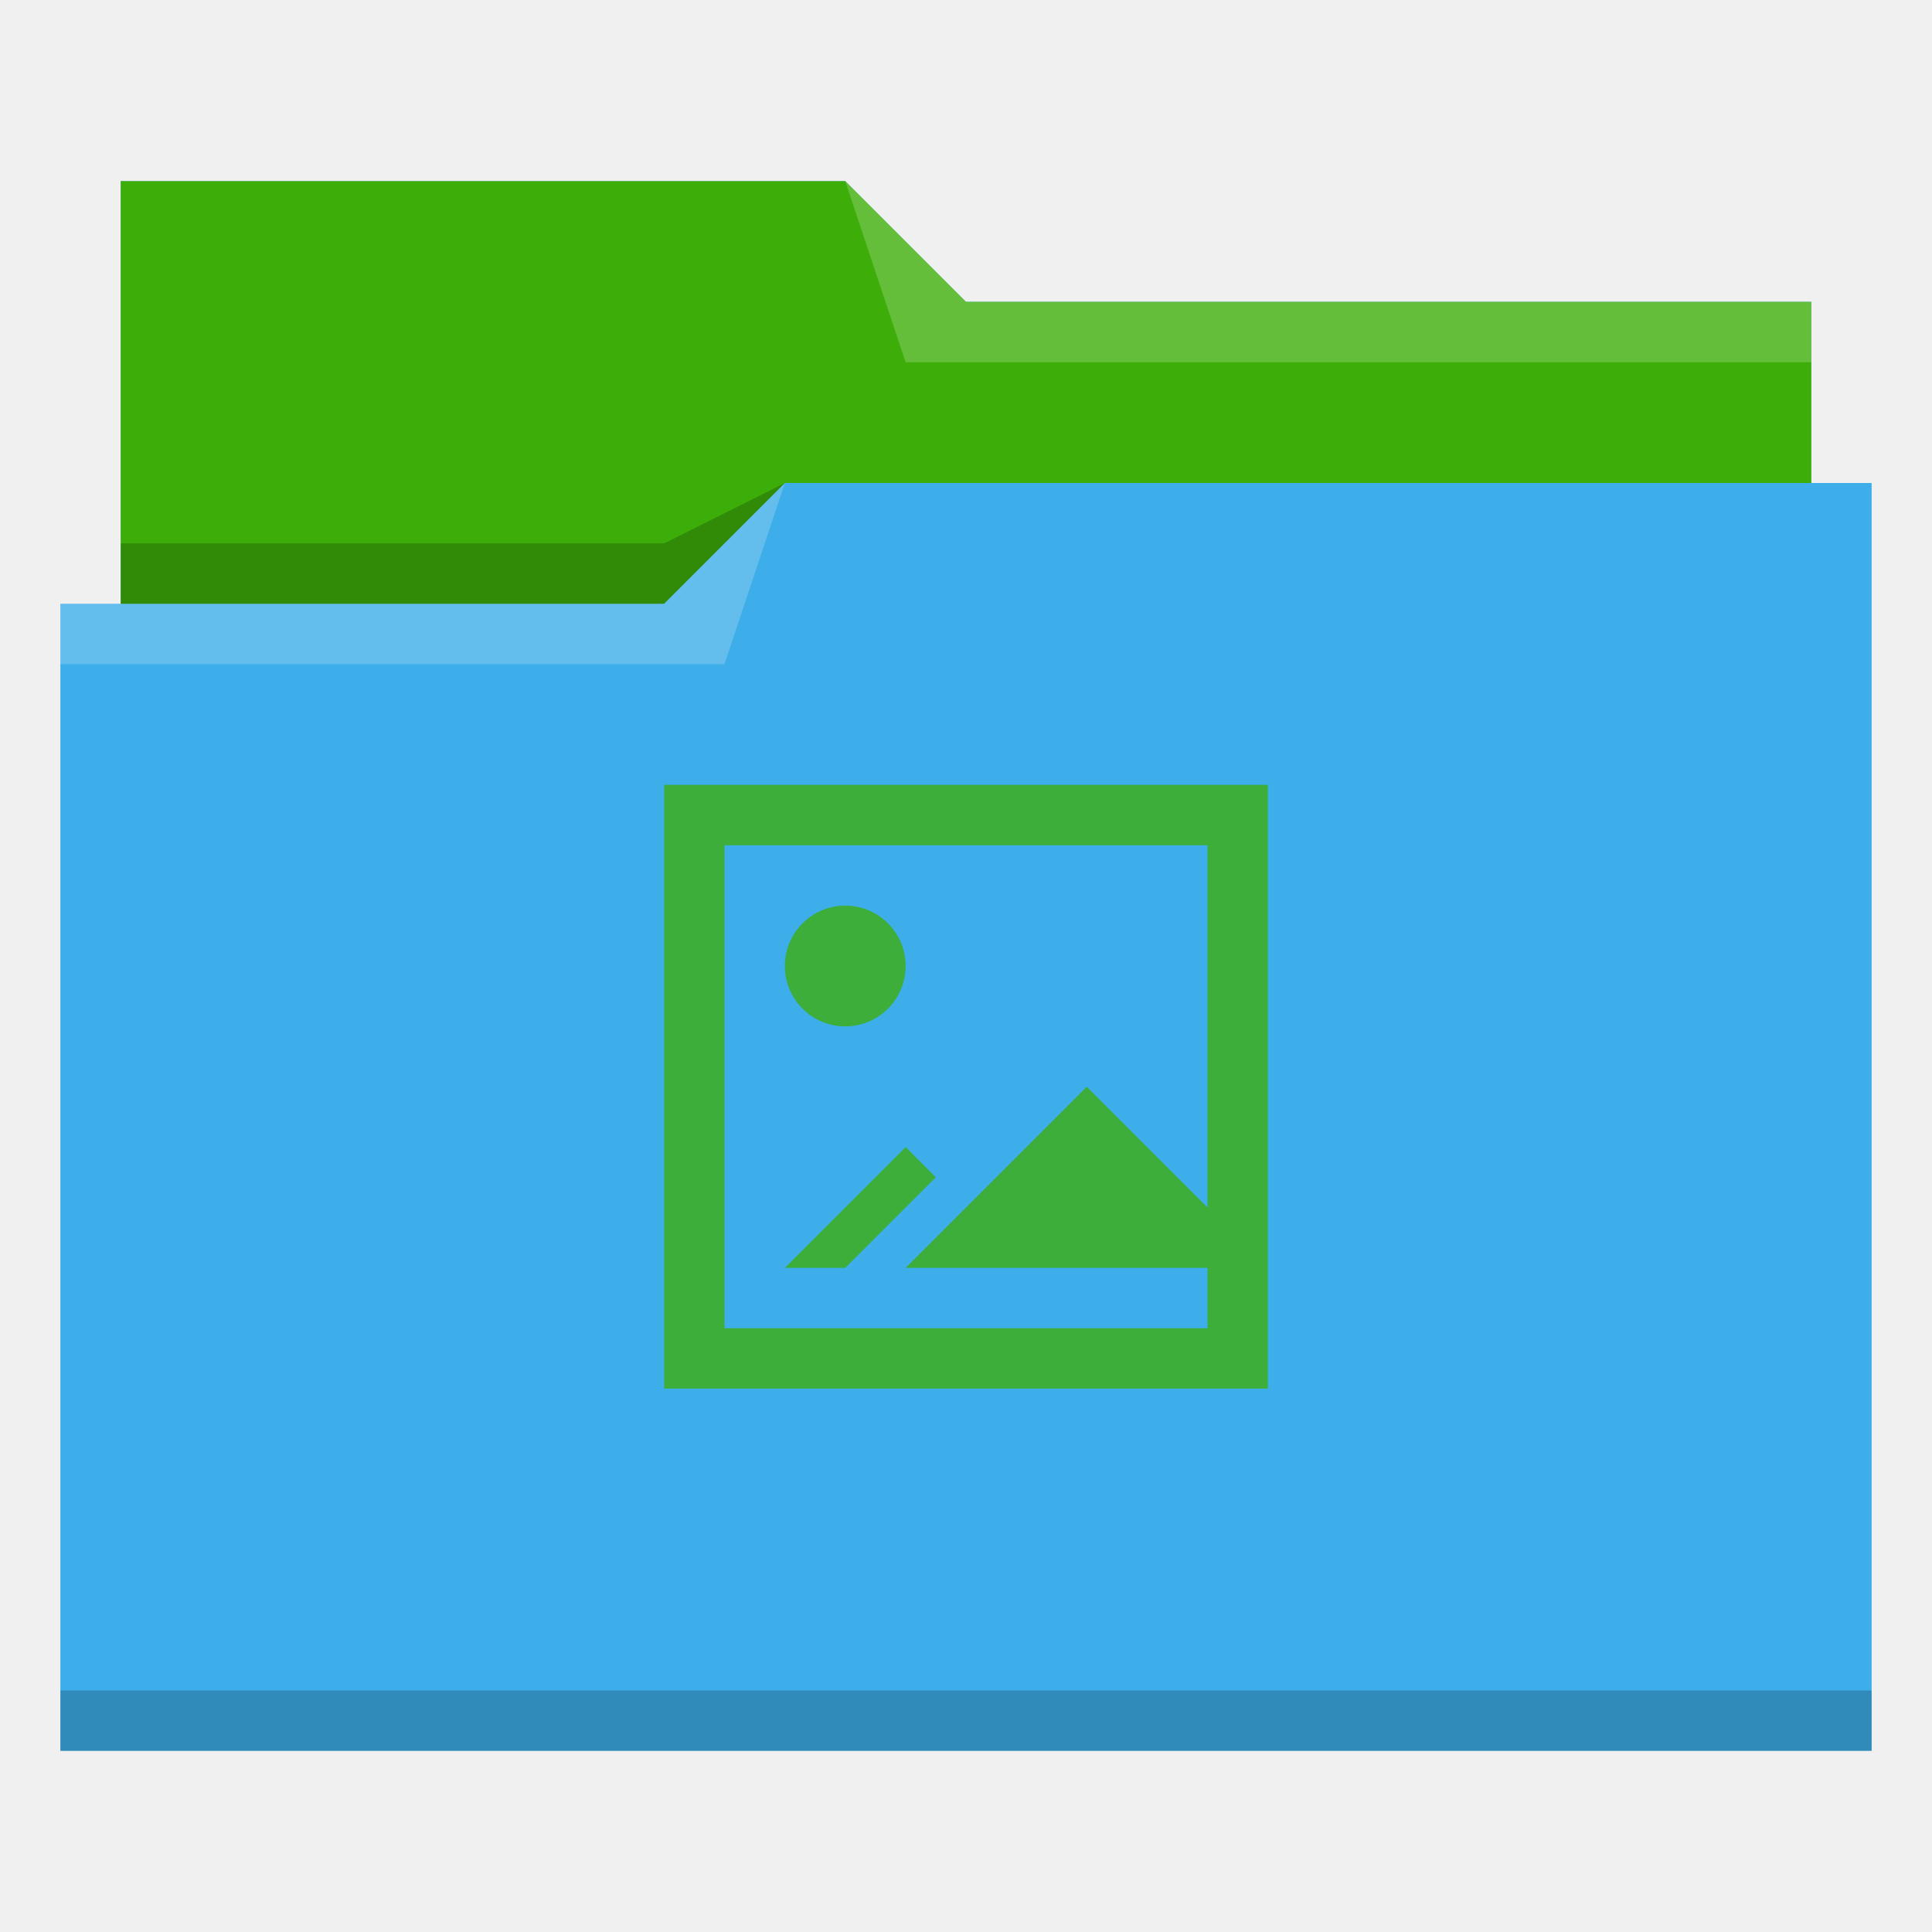
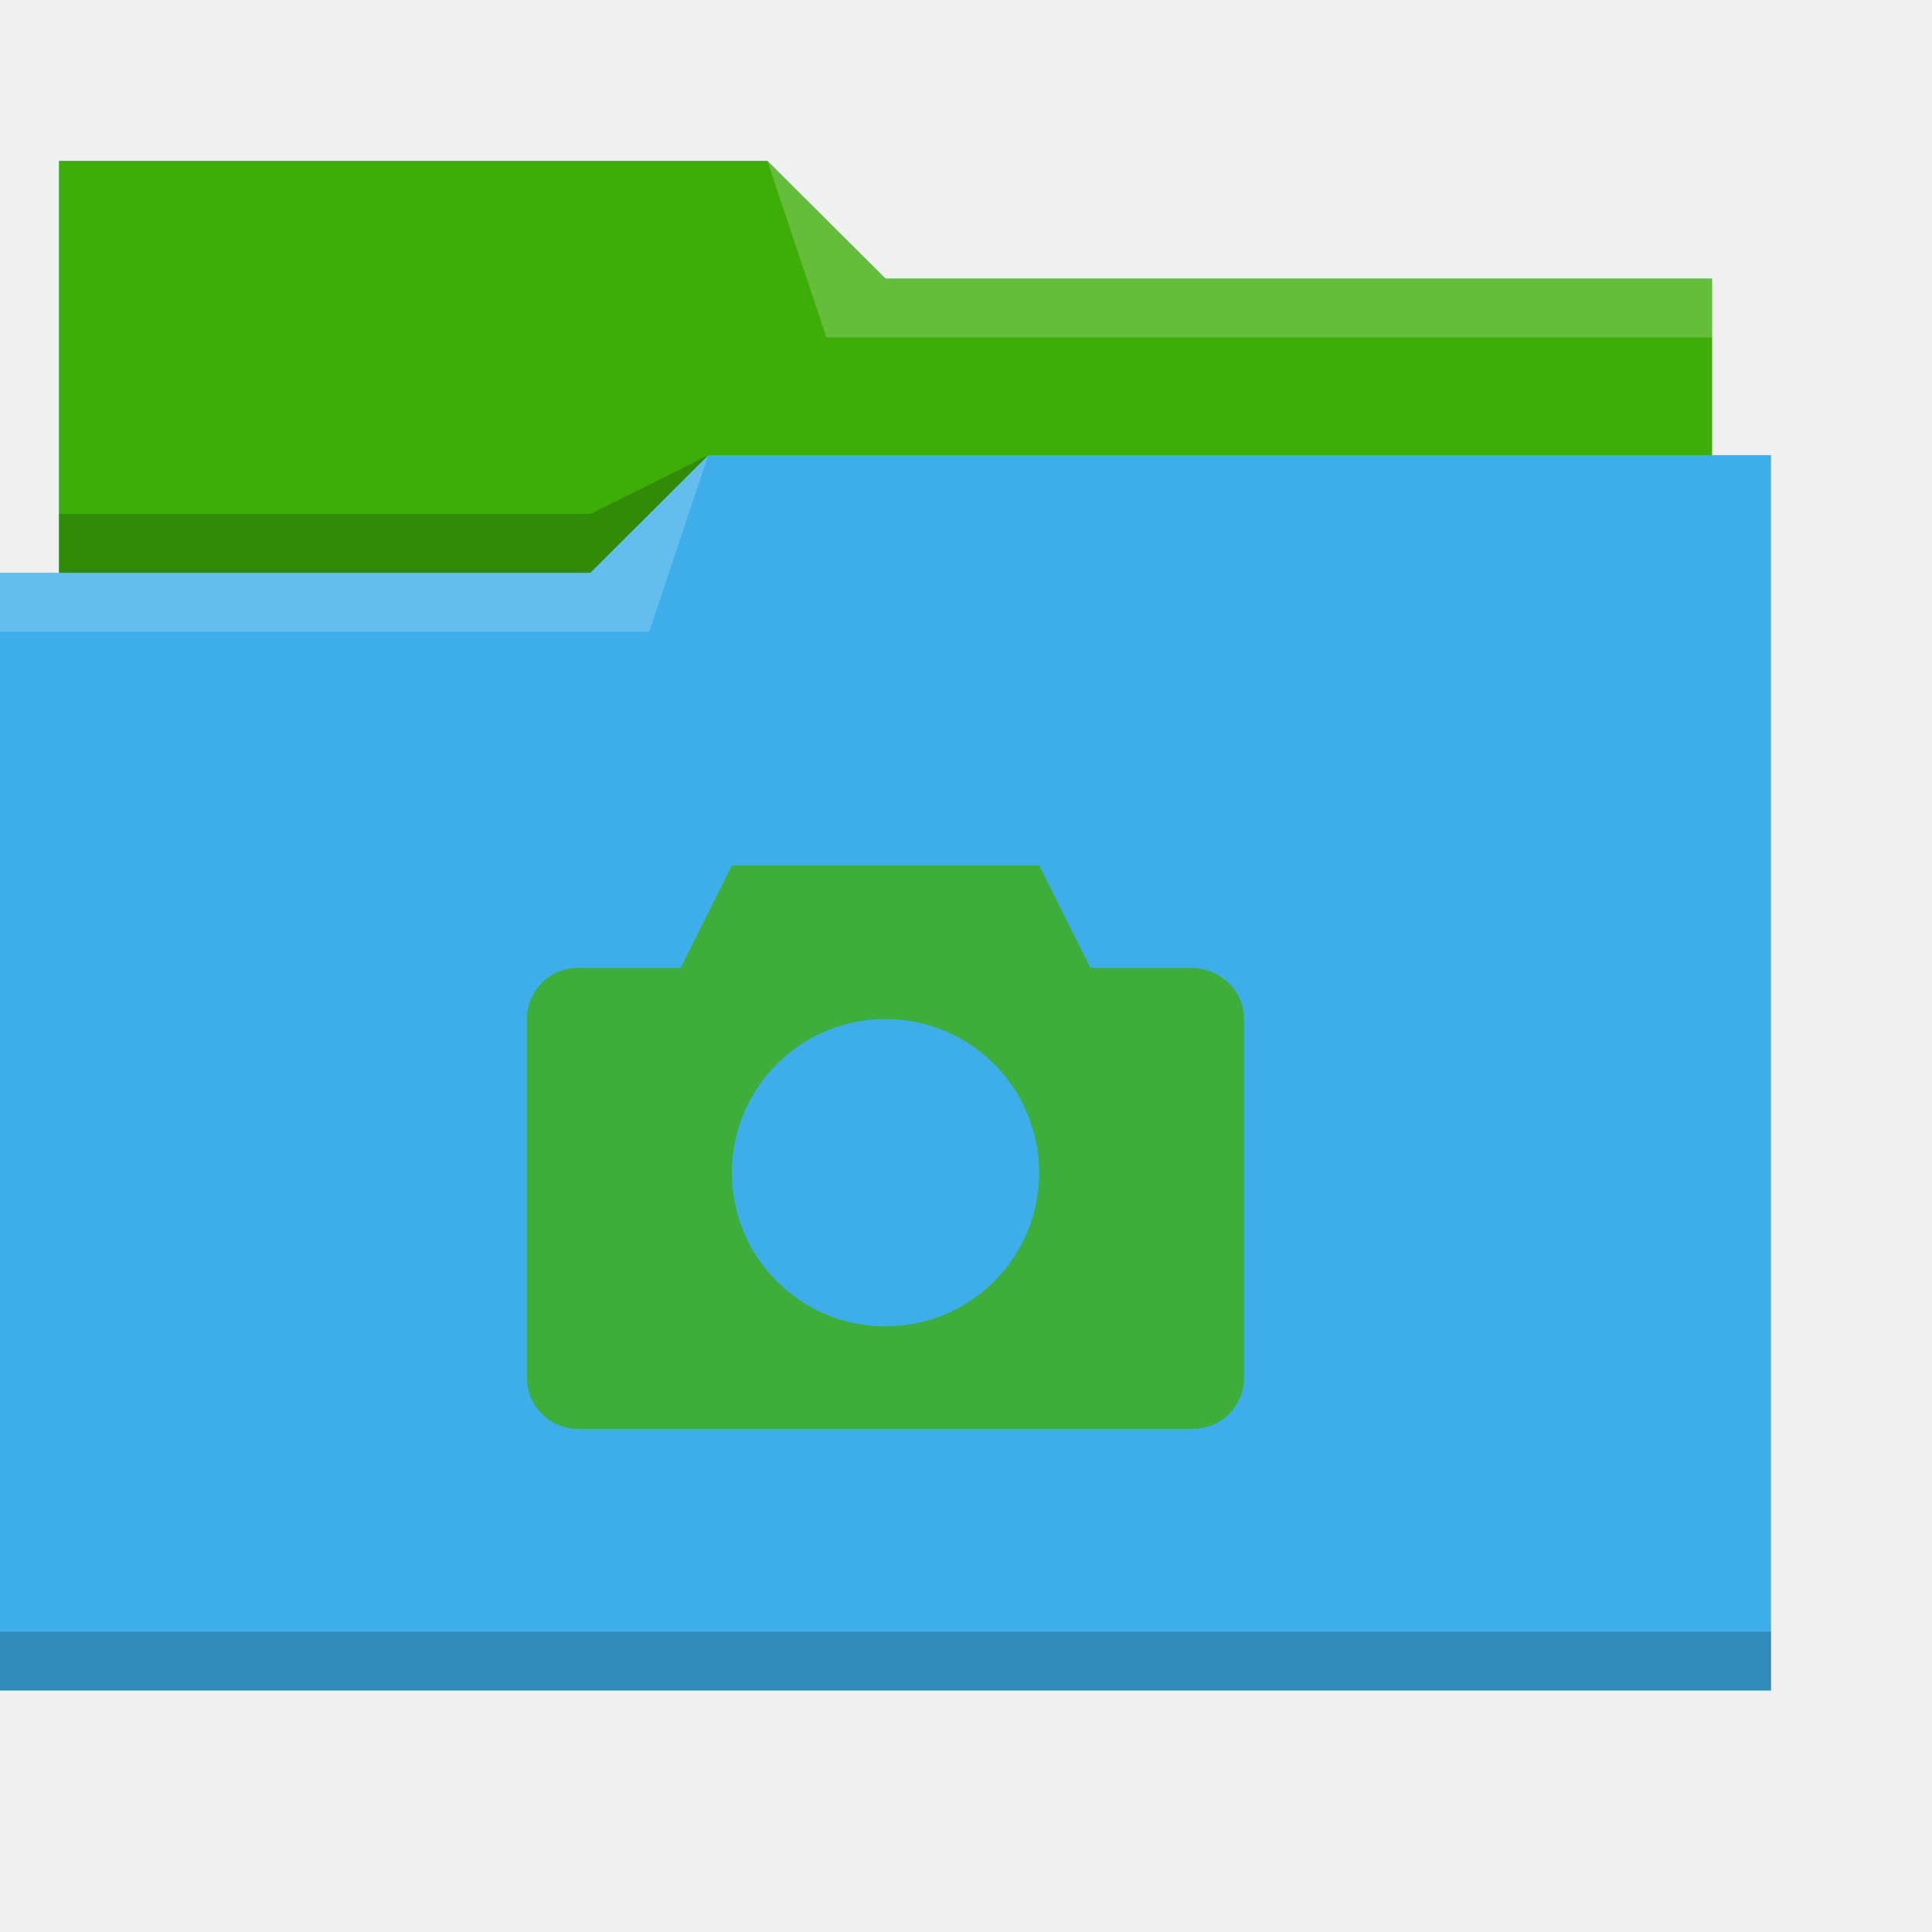
- <svg xmlns="http://www.w3.org/2000/svg" width="24" height="24" viewBox="0 0 32 32">
-   <path style="fill:#3daee9;fill-opacity:1;stroke:none" d="M 2 3 L 2 10 L 1 10 L 1 29 L 12 29 L 13 29 L 31 29 L 31 8 L 30 8 L 30 5 L 16 5 L 14 3 L 2 3 z " />
-   <path style="fill-opacity:1;fill-rule:evenodd;fill:#3dae09" d="m 2,3 0,7 9,0 L 13,8 30,8 30,5 16,5 14,3 2,3 Z" />
-   <path style="fill:#ffffff;fill-opacity:0.2;fill-rule:evenodd" d="M 14 3 L 15 6 L 30 6 L 30 5 L 16 5 L 14 3 z M 13 8 L 11 10 L 1 10 L 1 11 L 12 11 L 13 8 z " />
-   <path style="fill-opacity:0.2;fill-rule:evenodd" d="M 13 8 L 11 9 L 2 9 L 2 10 L 11 10 L 13 8 z M 1 28 L 1 29 L 31 29 L 31 28 L 1 28 z " class="ColorScheme-Text" />
-   <path style="fill:#3dae39;fill-opacity:1;stroke:none" d="M 11 13 L 11 23 L 21 23 L 21 21 L 21 13 L 11 13 z M 12 14 L 20 14 L 20 20 L 18 18 L 15 21 L 20 21 L 20 22 L 12 22 L 12 14 z M 14 15 A 1 1 0 0 0 13 16 A 1 1 0 0 0 14 17 A 1 1 0 0 0 15 16 A 1 1 0 0 0 14 15 z M 15 19 L 13 21 L 14 21 L 15.5 19.5 L 15 19 z " />
+ <svg xmlns="http://www.w3.org/2000/svg" width="24" height="24" viewBox="0 0 24 24">
+   <g transform="matrix(0.733333 0 0 0.730769 -0.733333 -0.192308)">
+     <path style="fill:#3daee9;fill-opacity:1;stroke:none" d="M 2 3 L 2 10 L 1 10 L 1 29 L 12 29 L 13 29 L 31 29 L 31 8 L 30 8 L 30 5 L 16 5 L 14 3 L 2 3 z " />
+     <path style="fill-opacity:1;fill-rule:evenodd;fill:#3dae09" d="m 2,3 0,7 9,0 L 13,8 30,8 30,5 16,5 14,3 2,3 Z" />
+     <path style="fill:#ffffff;fill-opacity:0.2;fill-rule:evenodd" d="M 14 3 L 15 6 L 30 6 L 30 5 L 16 5 L 14 3 z M 13 8 L 11 10 L 1 10 L 1 11 L 12 11 L 13 8 z " />
+     <path style="fill-opacity:0.2;fill-rule:evenodd" d="M 13 8 L 11 9 L 2 9 L 2 10 L 11 10 L 13 8 z M 1 28 L 1 29 L 31 29 L 31 28 L 1 28 z " class="ColorScheme-Text" />
+   </g>
+   <svg x="-1" y="0" width="24" height="24" viewBox="899 113.075 24 24" overflow="visible">
+     <defs>
+       <g id="m-folder_24" transform="translate(403,113.925)">
+         <g id="m-g875" transform="matrix(1,0,0,0.972973,-1,-0.8439189)">
+           <rect style="opacity:0.2" width="20" height="12" x="2" y="9.5" rx="1" ry="1" id="m-rect2-36" />
+           <path style="fill:#c89e6b;fill-opacity:1" d="m 2,17 c 0,0.554 0.446,1 1,1 h 18 c 0.554,0 1,-0.446 1,-1 V 6 C 22,5.446 21.554,5 21,5 H 12 C 10.5,5 10,3 8.5,3 H 3 C 2.446,3 2,3.446 2,4" id="m-path4-0" />
+           <rect style="opacity:0.2" width="20" height="12" x="2" y="8.5" rx="1" ry="1" id="m-rect6-6" />
+           <rect style="fill:#e8e8e8" width="16" height="8" x="4" y="7" rx="1" ry="1" id="m-rect8-2" />
+           <rect style="fill:#eeca8f;fill-opacity:1" width="20" height="12" x="2" y="9" rx="1" ry="1" id="m-rect10-6" />
+           <path style="opacity:0.1;fill:#ffffff" d="M 3,3 C 2.446,3 2,3.446 2,4 v 0.5 c 0,-0.554 0.446,-1 1,-1 h 5.5 c 1.5,0 2,2 3.5,2 h 9 c 0.554,0 1,0.446 1,1 V 6 C 22,5.446 21.554,5 21,5 H 12 C 10.5,5 10,3 8.5,3 Z" id="m-path12-1" />
+         </g>
+         <rect y="-0.925" x="-1" height="24" width="24" id="m-rect4140-3-8" style="opacity:1;fill:none;fill-opacity:1;stroke:none;stroke-width:1;stroke-linecap:butt;stroke-linejoin:miter;stroke-miterlimit:4;stroke-dasharray:none;stroke-dashoffset:0;stroke-opacity:1" />
+       </g>
+     </defs>
+     <g id="m-folder-pictures_24">
+       <path style="fill:#3dae39;fill-opacity:1;stroke:#102b68;stroke-width:0;stroke-linecap:butt;stroke-linejoin:miter;stroke-miterlimit:4;stroke-dasharray:none;stroke-dashoffset:0;stroke-opacity:1" d="m 909.091,123.825 -0.636,1.273 h -1.273 c -0.353,0 -0.636,0.284 -0.636,0.636 v 4.455 c 0,0.353 0.284,0.636 0.636,0.636 h 7.636 c 0.353,0 0.636,-0.284 0.636,-0.636 v -4.455 c 0,-0.353 -0.284,-0.619 -0.636,-0.636 h -1.273 l -0.636,-1.273 h -1.909 z m 1.909,1.909 c 1.054,0 1.909,0.855 1.909,1.909 0,1.054 -0.855,1.909 -1.909,1.909 -1.054,0 -1.909,-0.855 -1.909,-1.909 0,-1.054 0.855,-1.909 1.909,-1.909 z" id="m-rect3990-7-46" />
+     </g>
+   </svg>
</svg>
